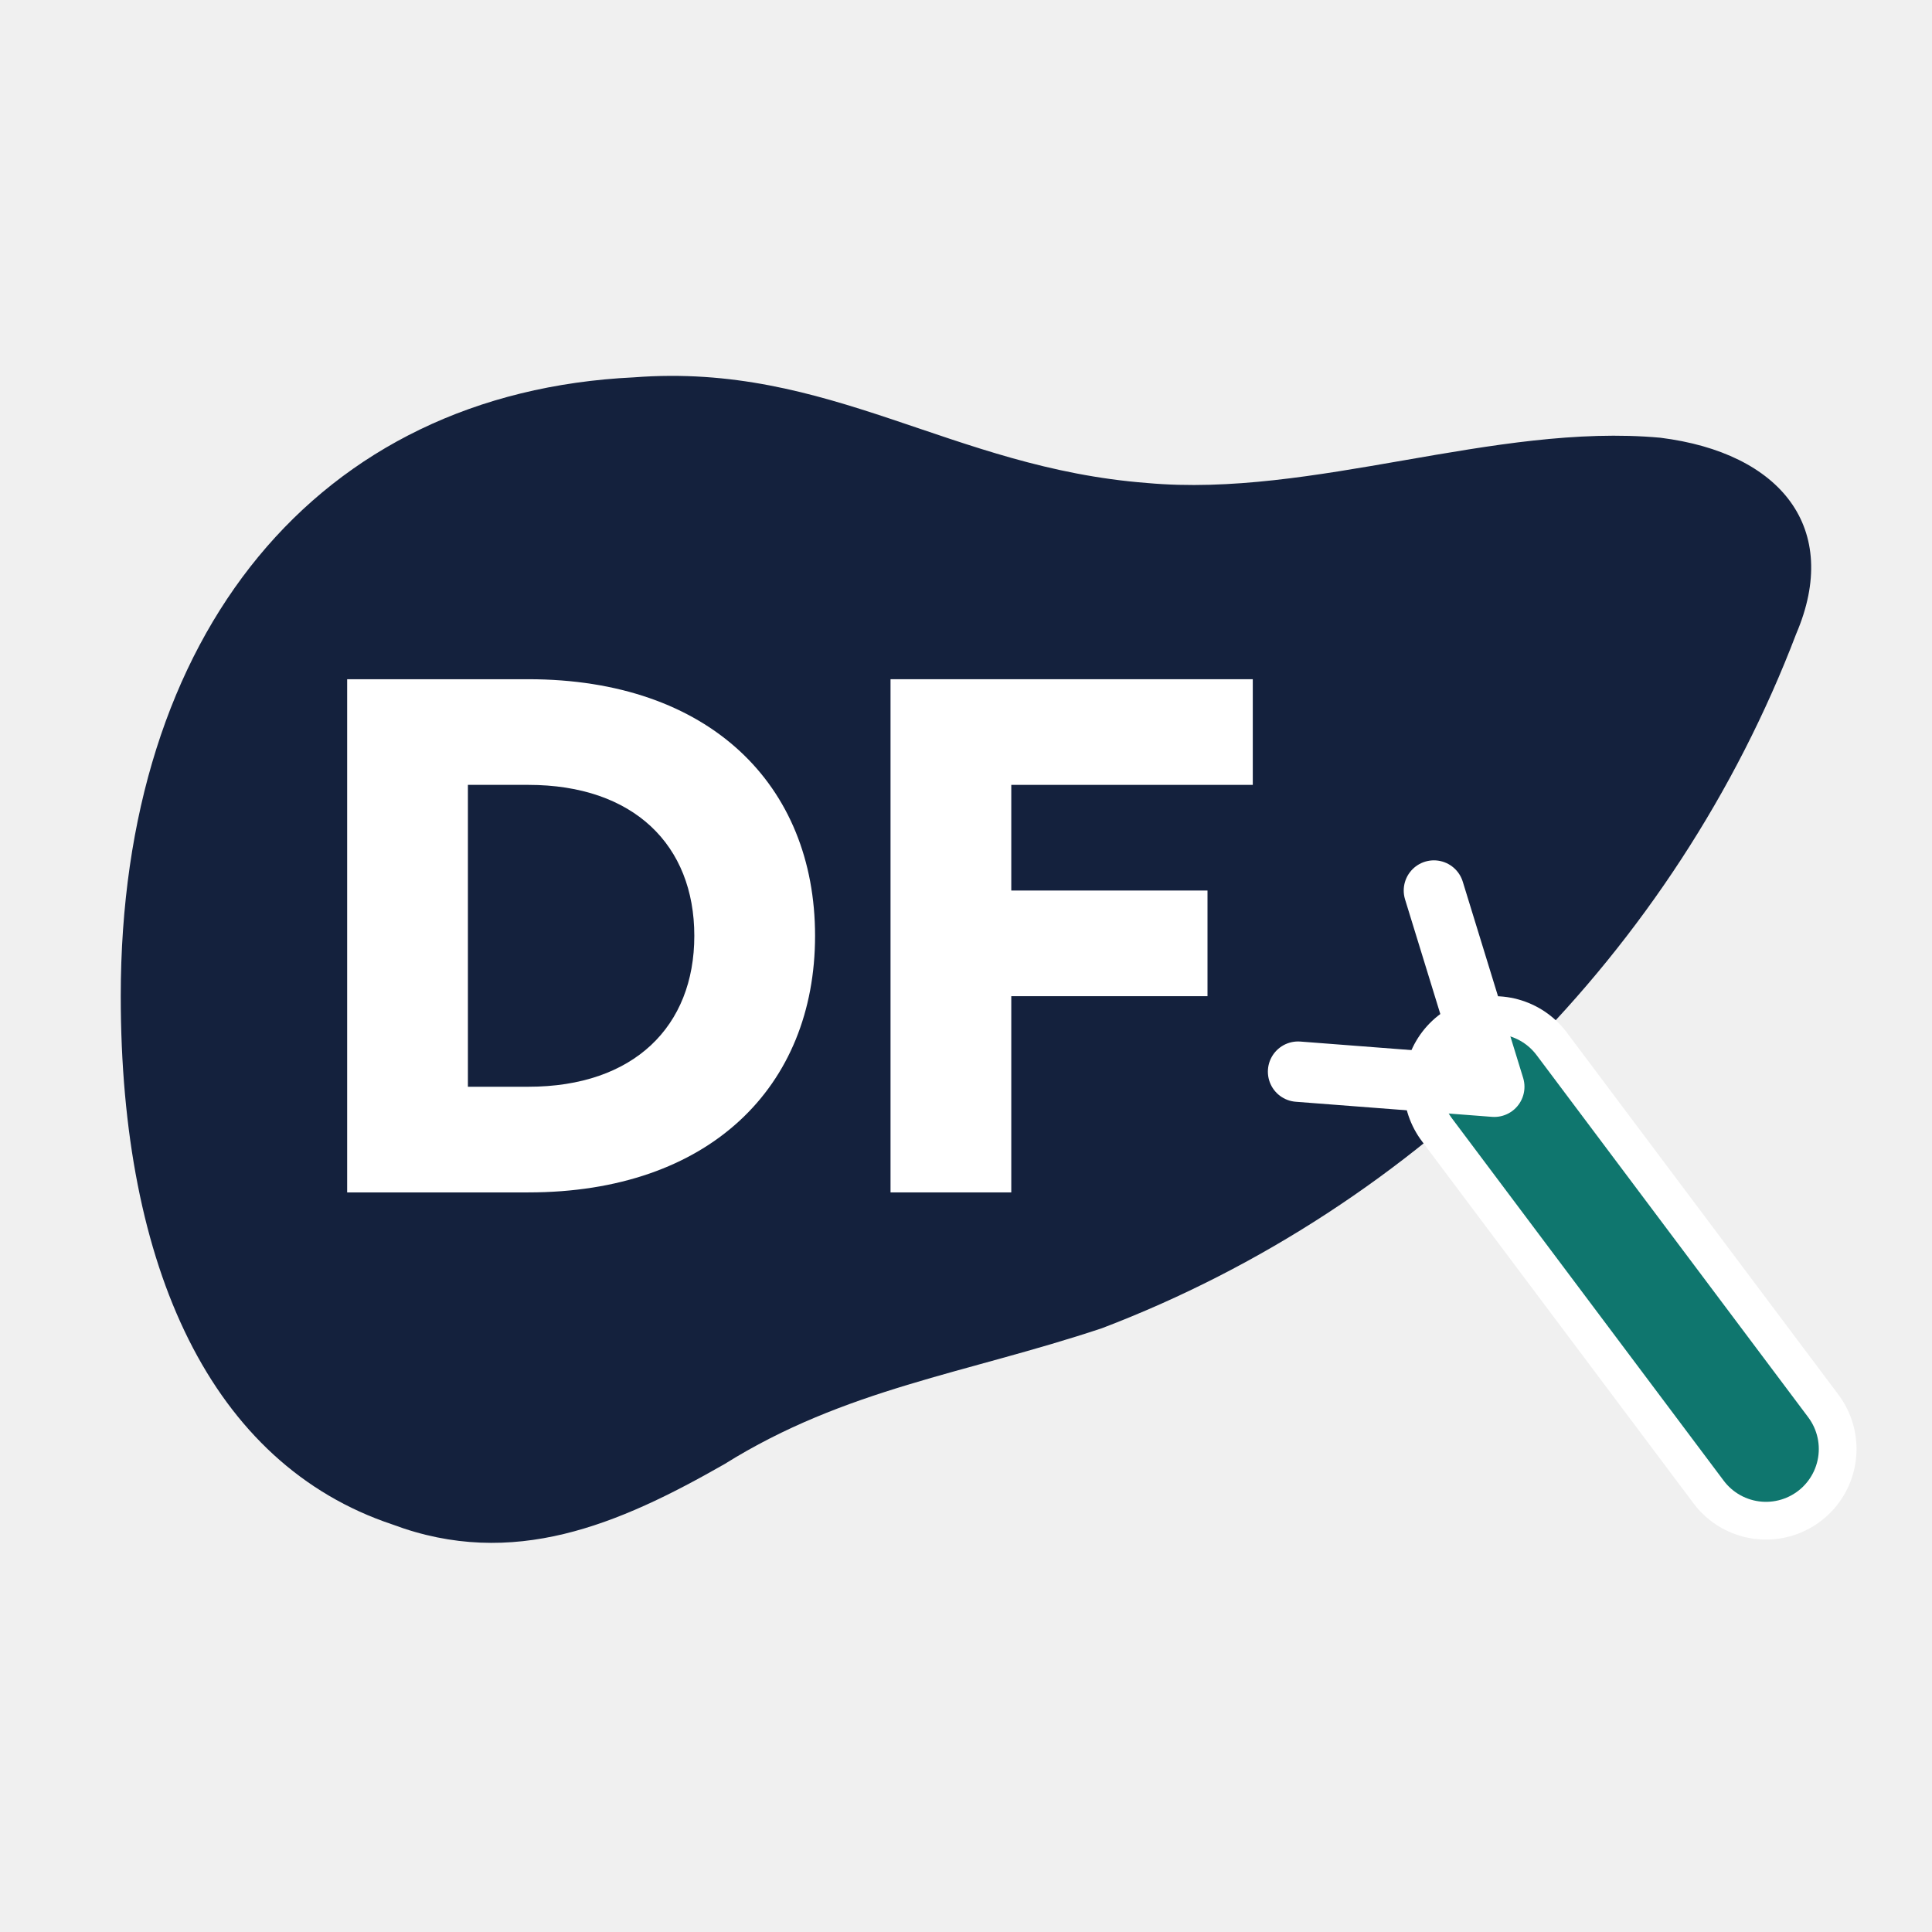
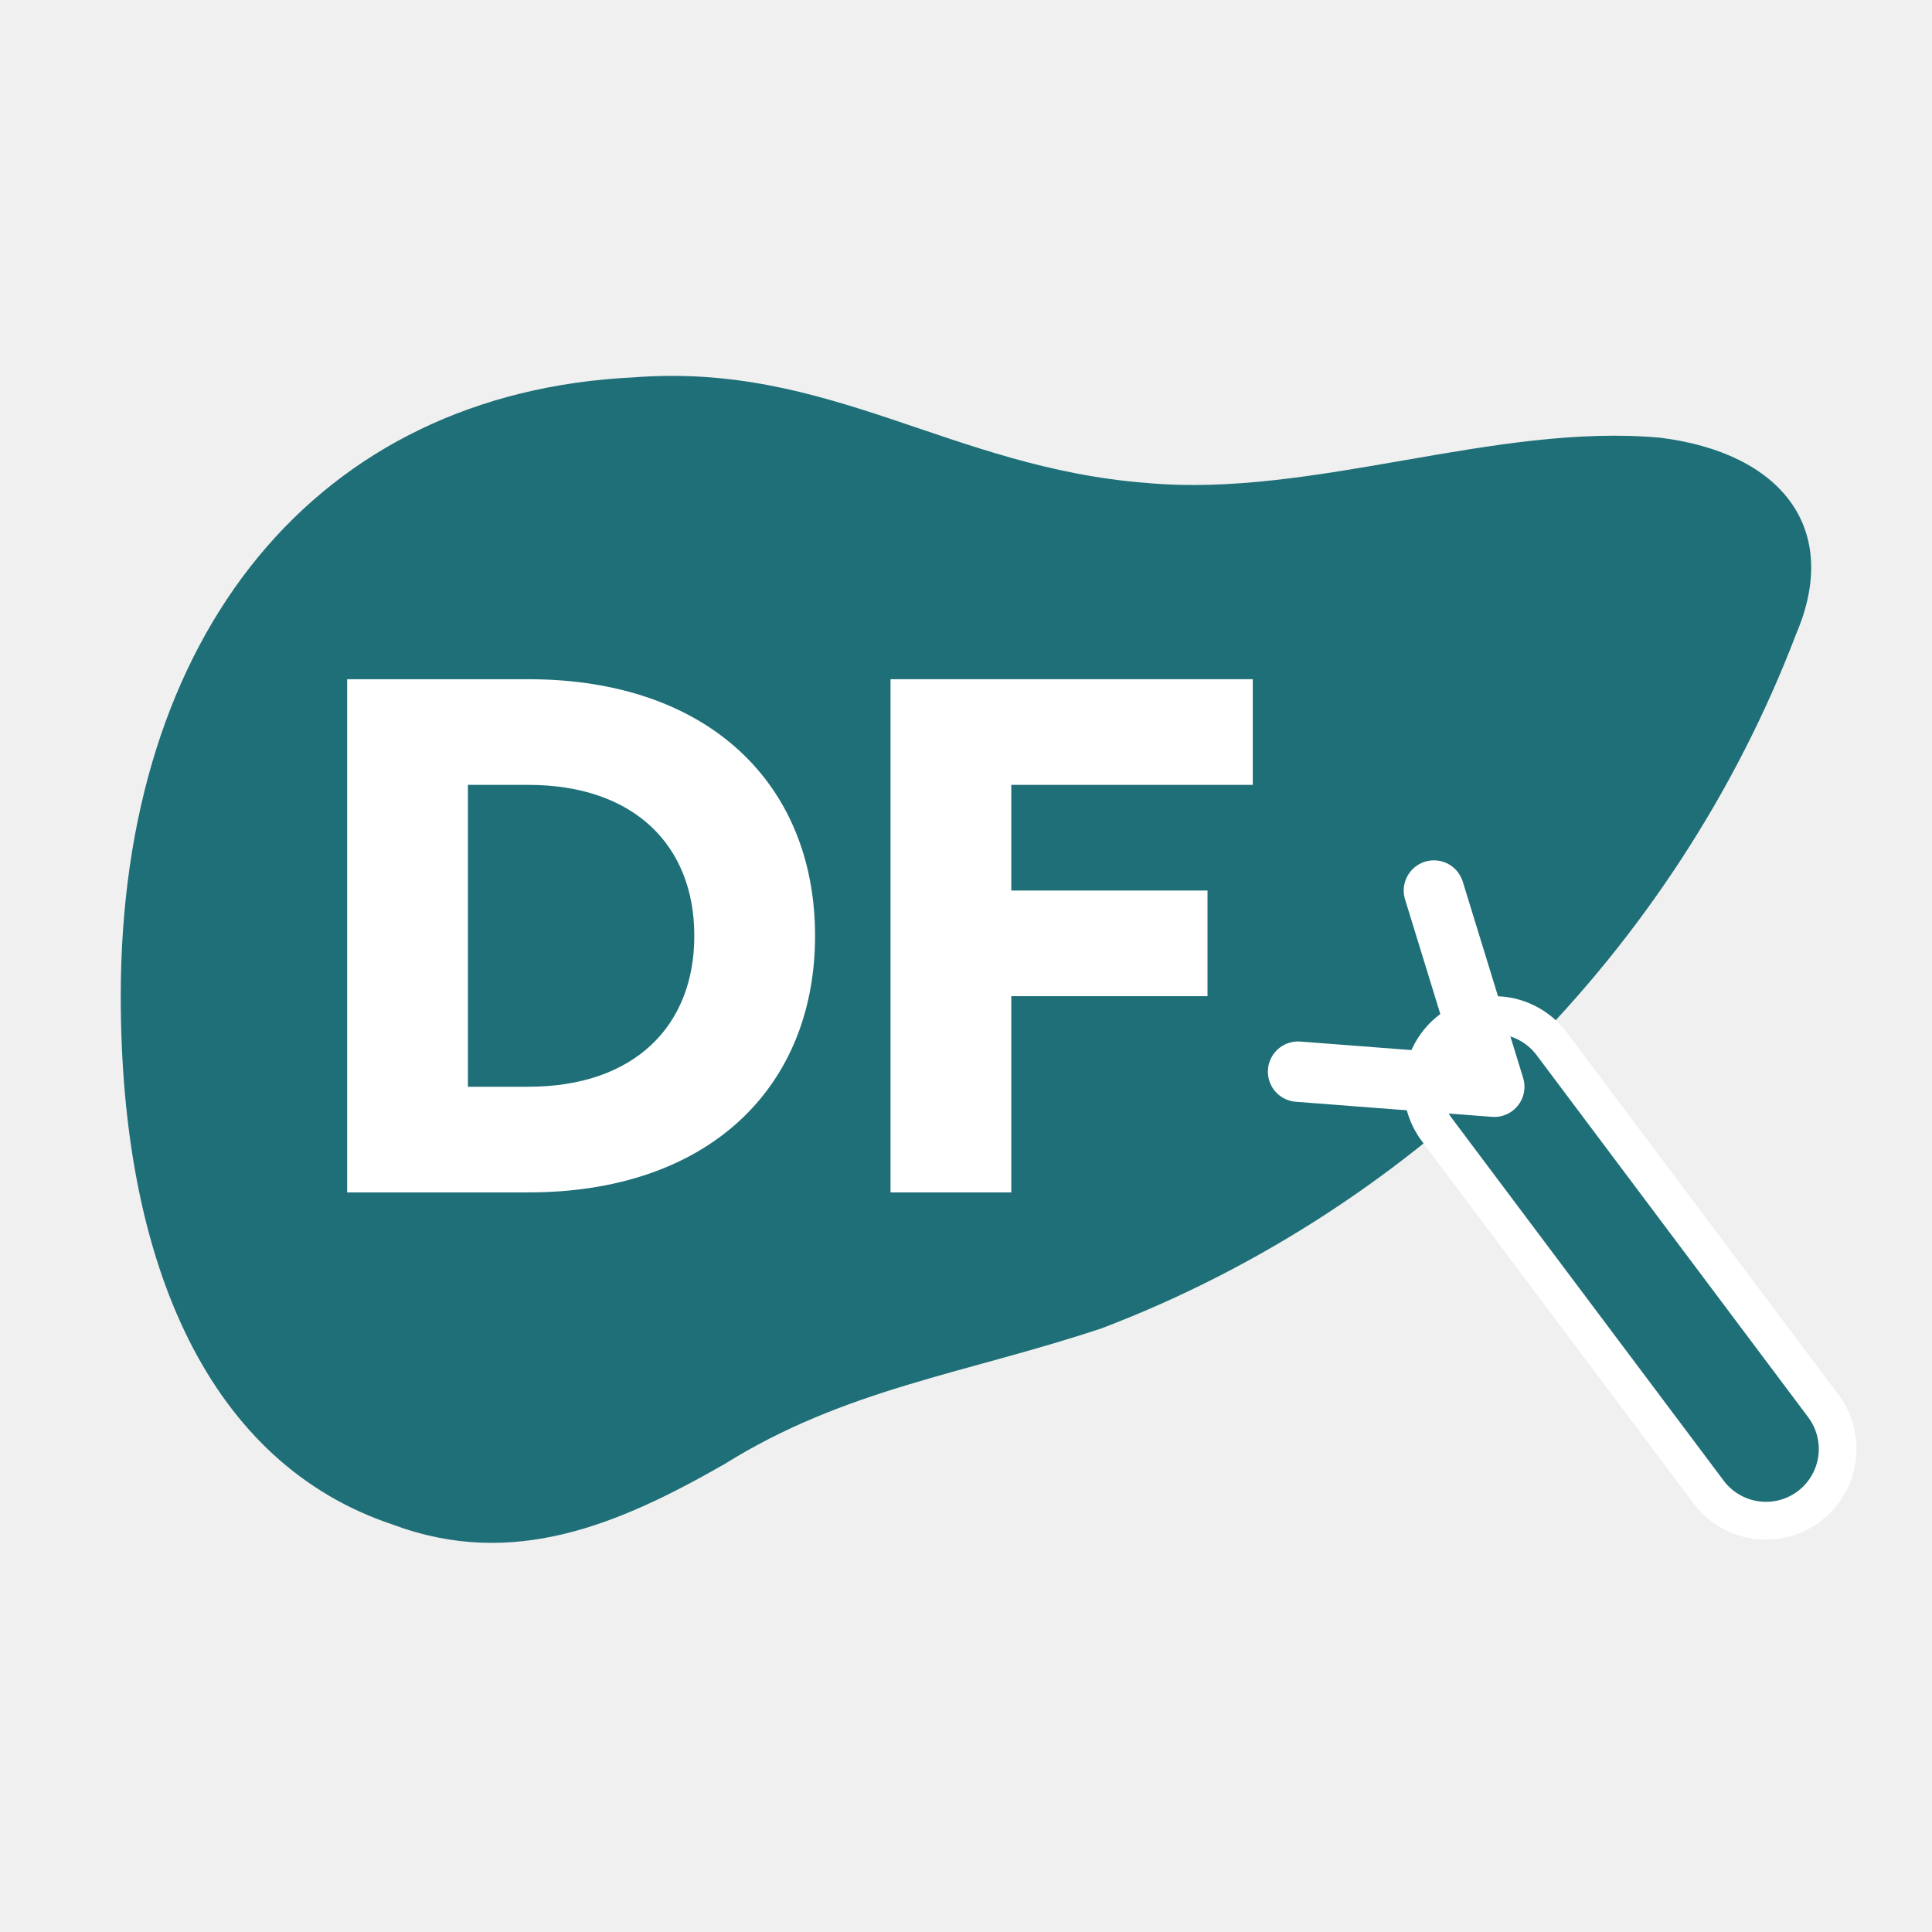
<svg xmlns="http://www.w3.org/2000/svg" viewBox="0 0 128 128" role="img" aria-labelledby="title">
-   <path fill="#14213d" d="M8 66c0-24 13-40 34-41 13-1 21 6 34 7 11 1 23-4 34-3 8 1 12 6 9 13-8 21-25 38-46 46-9 3-17 4-25 9-7 4-14 7-22 4C14 97 8 84 8 66Z" />
+   <path fill="#1F6F78" d="M8 66c0-24 13-40 34-41 13-1 21 6 34 7 11 1 23-4 34-3 8 1 12 6 9 13-8 21-25 38-46 46-9 3-17 4-25 9-7 4-14 7-22 4C14 97 8 84 8 66Z" />
  <path fill="#fff" fill-rule="evenodd" d="M23 45h12c12 0 19 7 19 17s-7 17-19 17H23V45Zm8 7v20h4c7 0 11-4 11-10s-4-10-11-10h-4Z" />
  <path fill="#fff" d="M59 45h24v7H67v7h13v7H67v13h-8V45Z" />
  <g fill="none" stroke-linecap="round" stroke-linejoin="round">
    <path stroke="#fff" stroke-width="12" d="m99 72 18 24" />
-     <path stroke="#0f766e" stroke-width="7" d="m99 72 18 24" />
+     <path stroke="#1F6F78" stroke-width="7" d="m99 72 18 24" />
    <path stroke="#fff" stroke-width="4" d="m86 71 13 1-4-13" />
  </g>
</svg>
